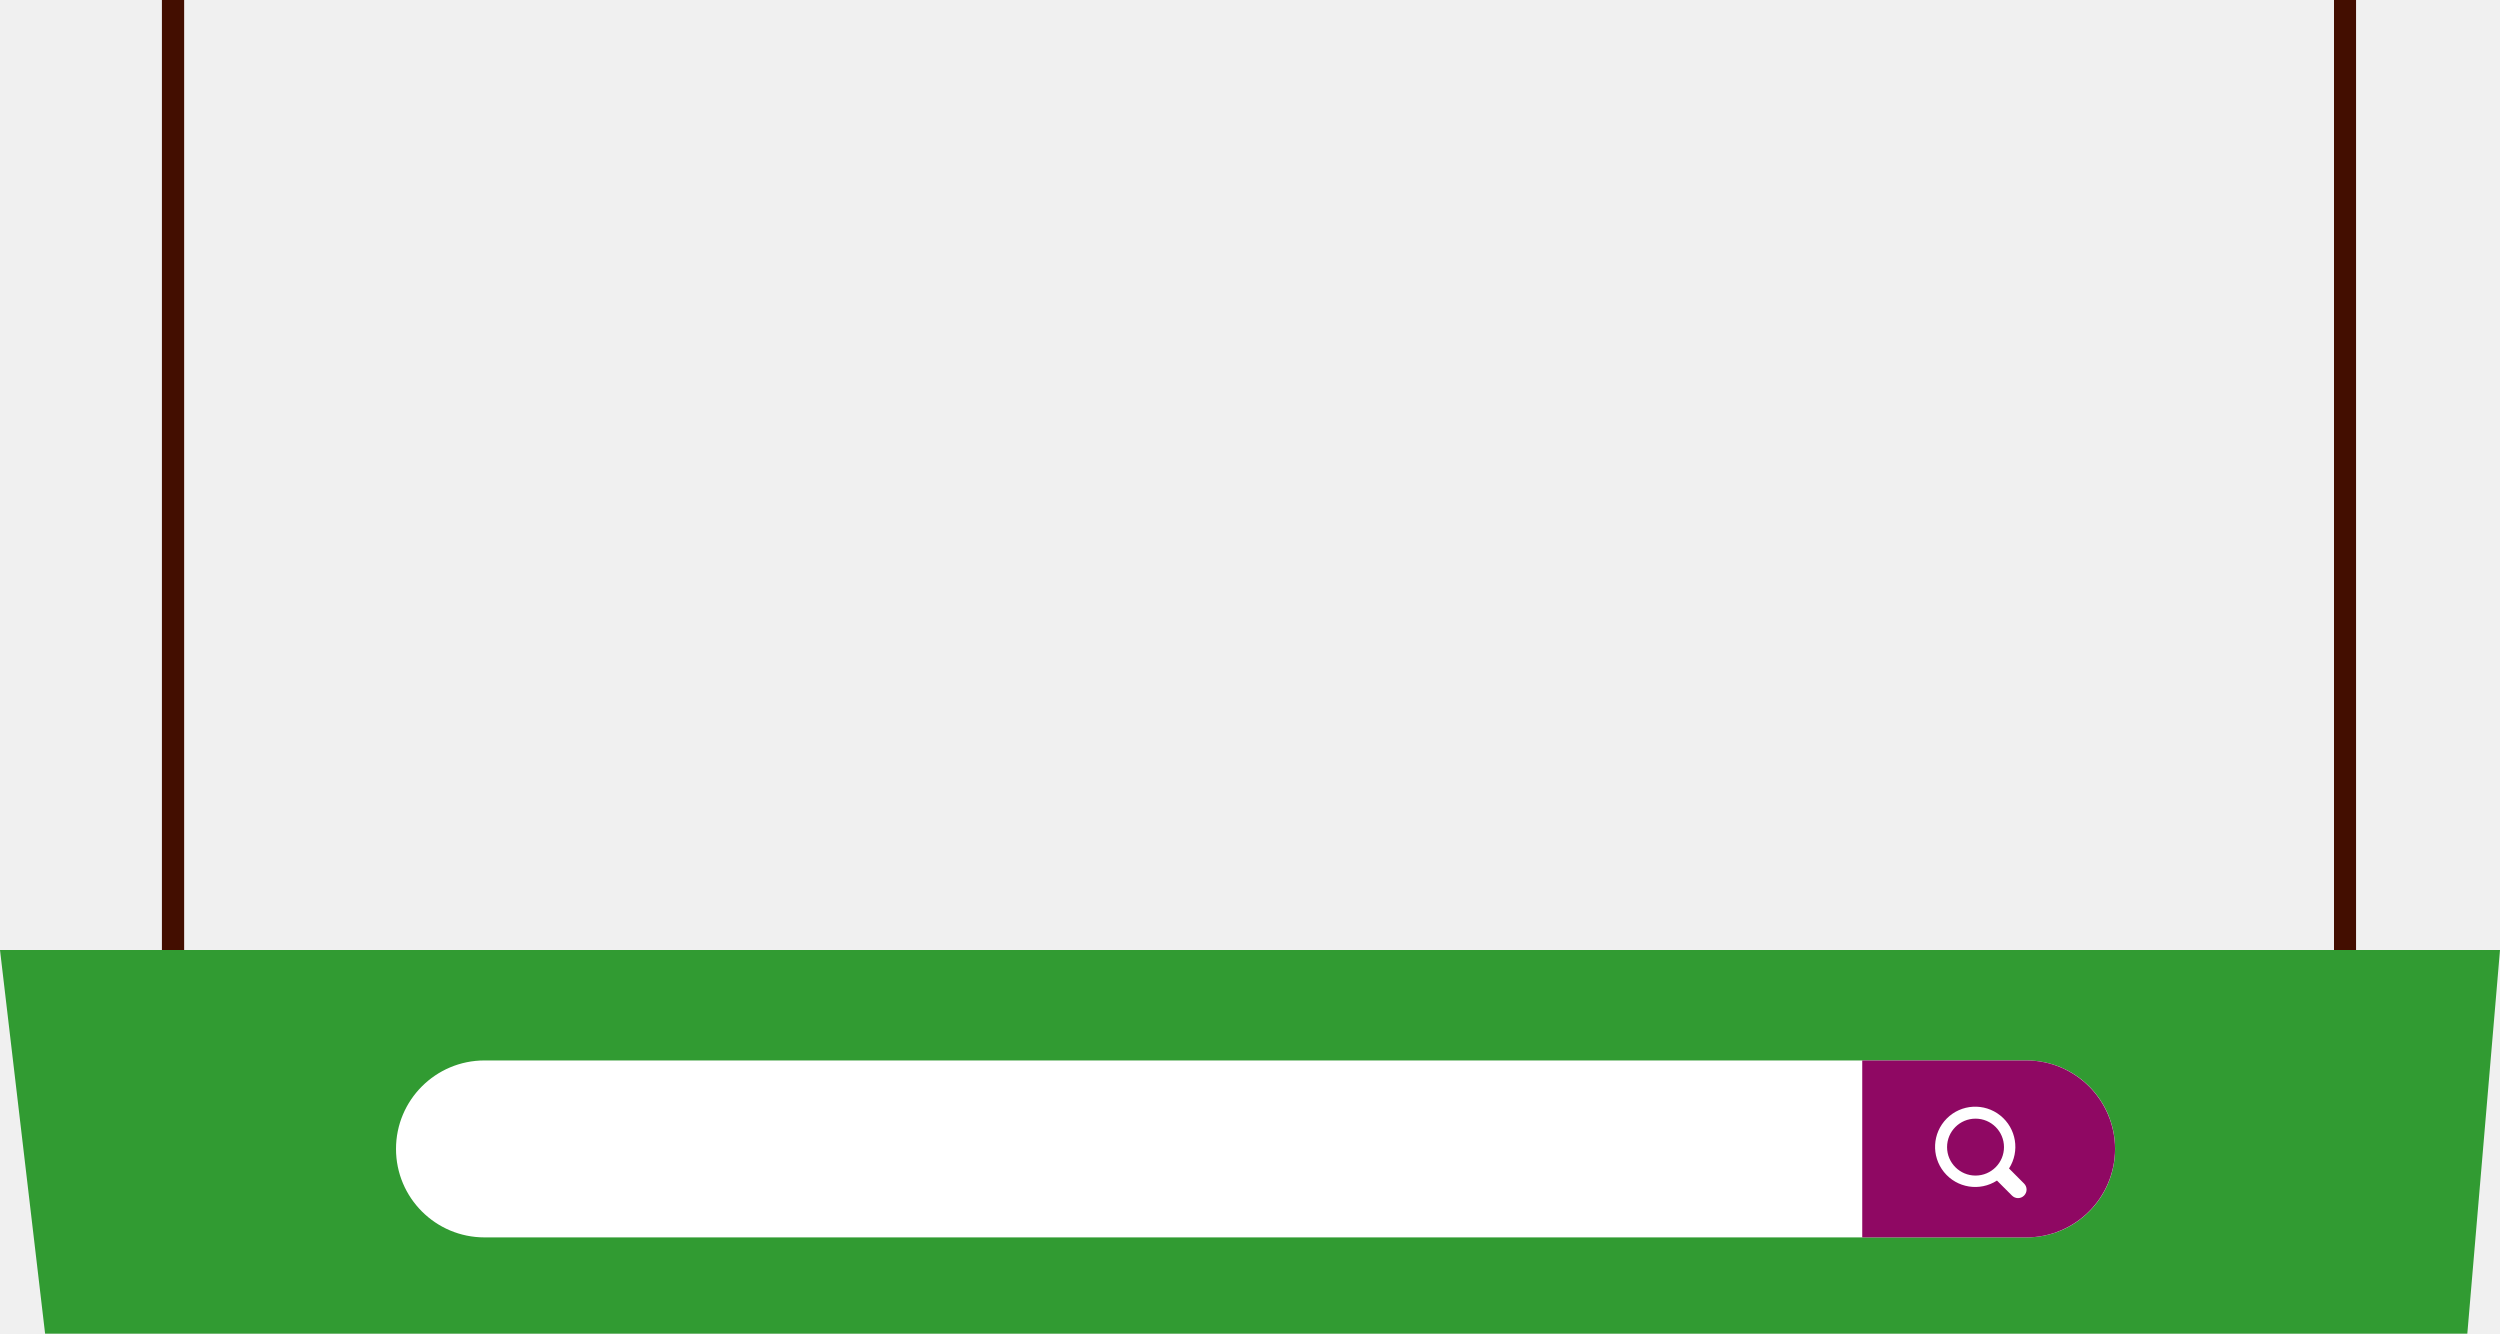
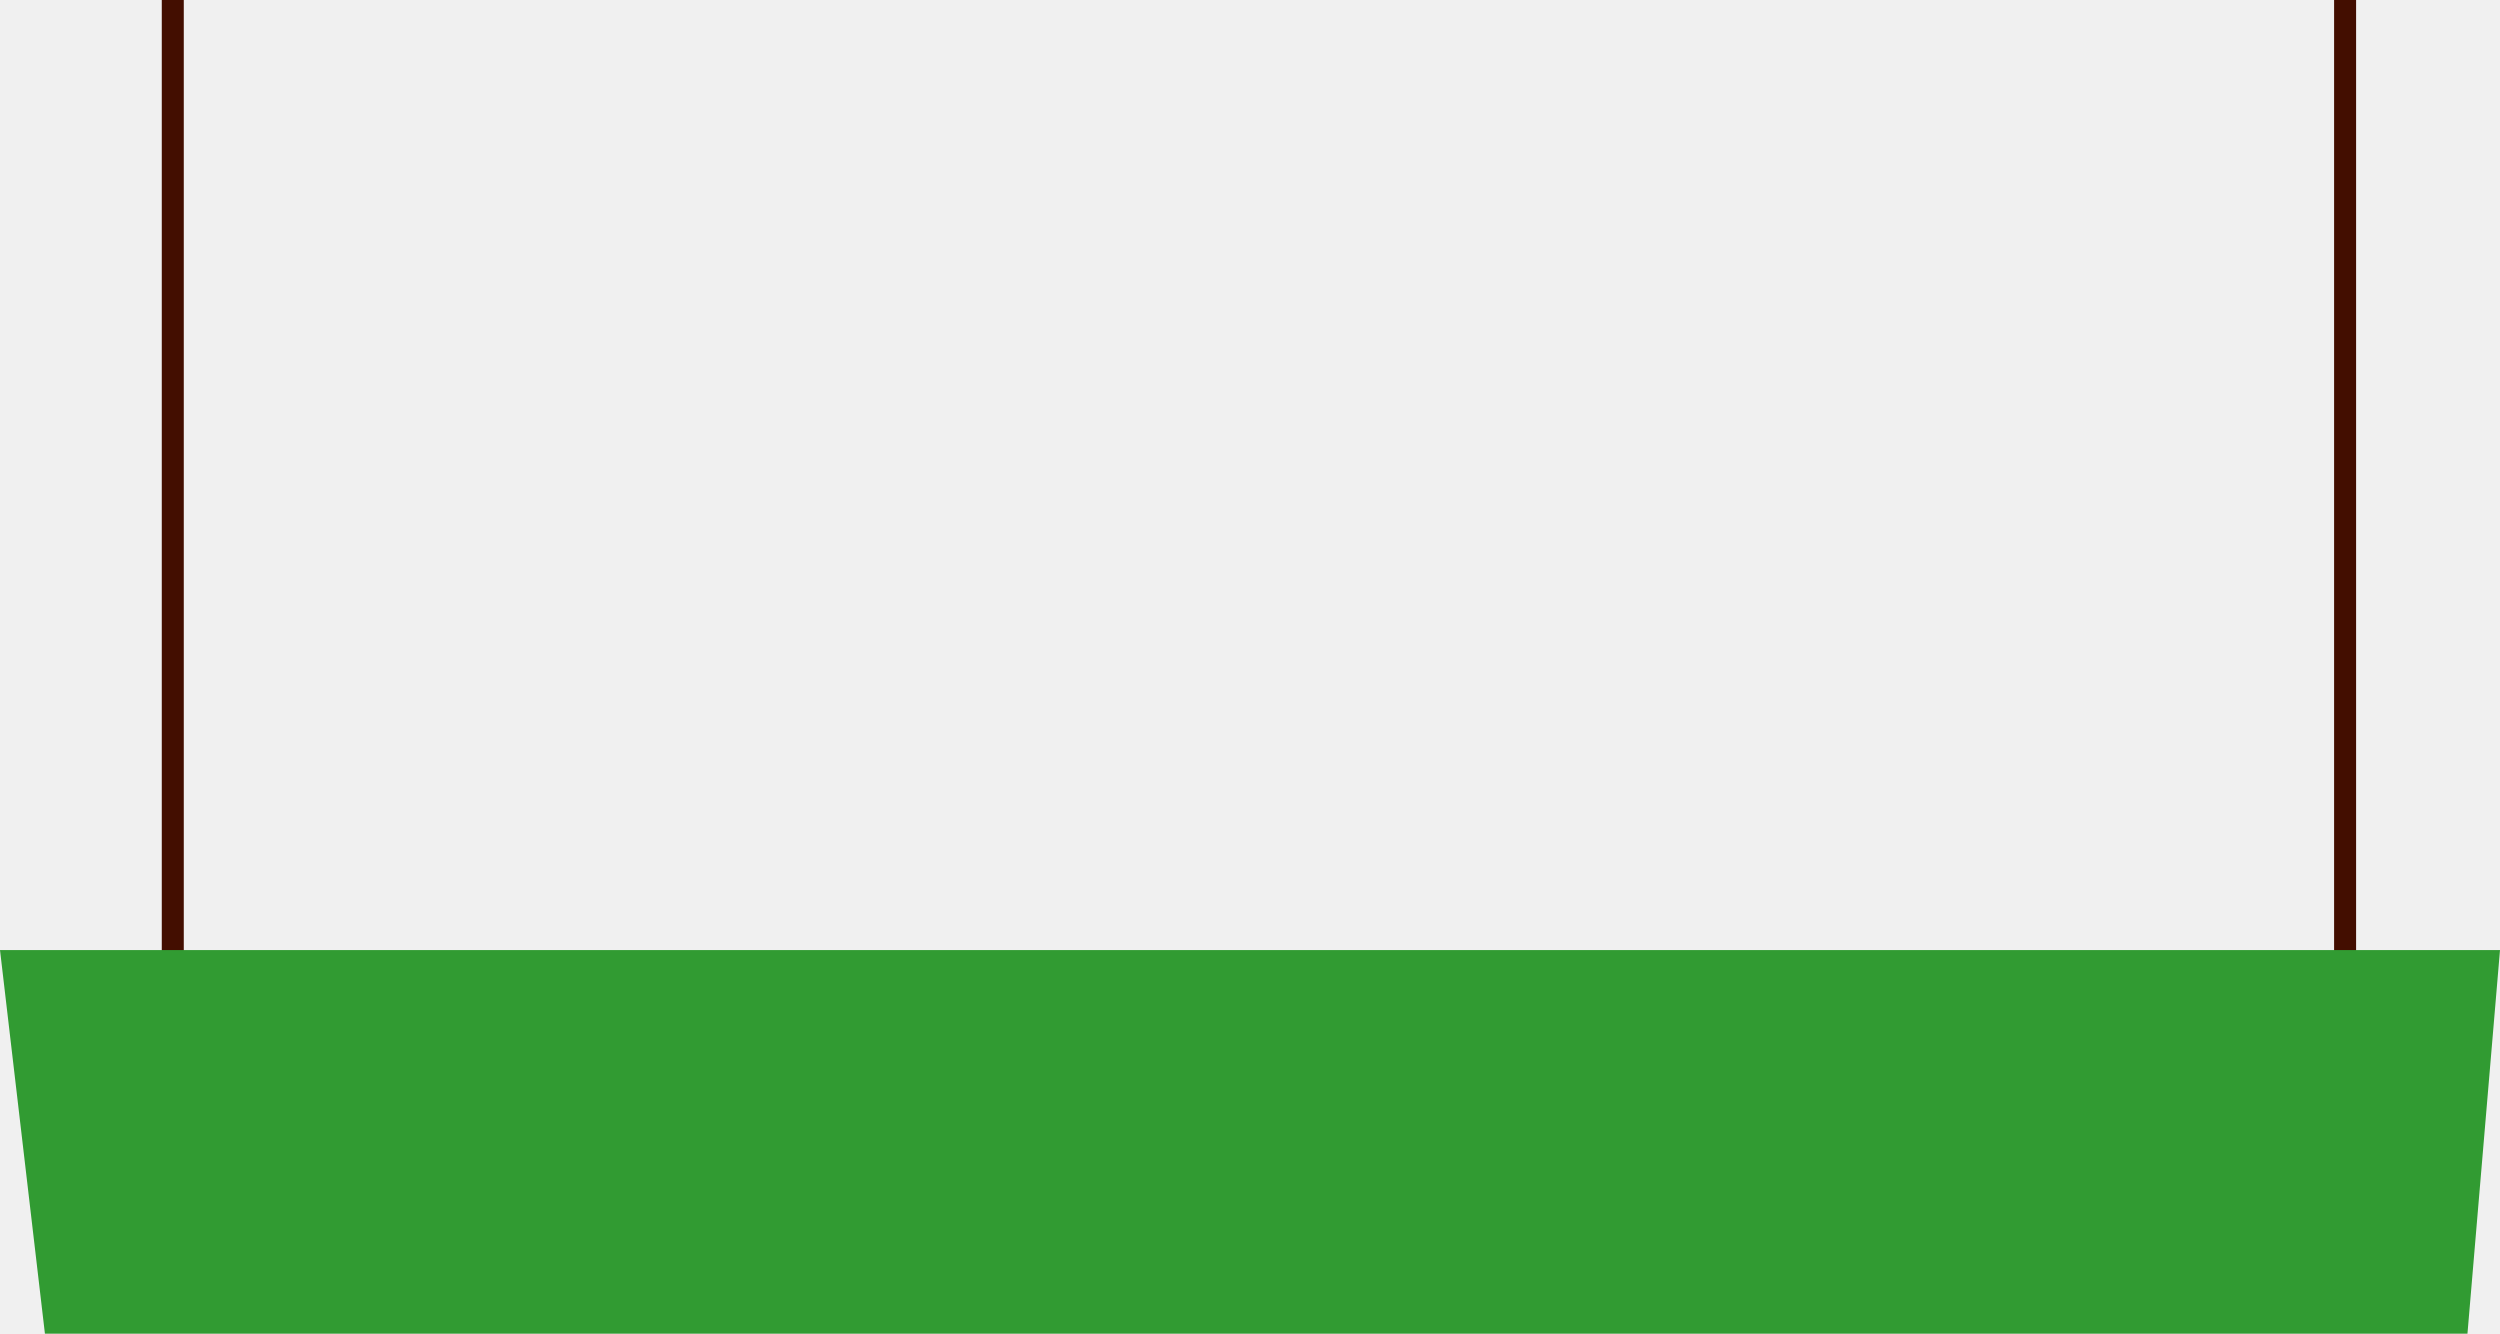
- <svg xmlns="http://www.w3.org/2000/svg" id="Layer_1" data-name="Layer 1" viewBox="0 0 545.5 291">
-   <defs>
-     <style>.cls-1{fill:#430e00;}.cls-2{fill:#319b32;}.cls-3{fill:#fff;}.cls-4{fill:#8f0863;}</style>
-   </defs>
-   <rect class="cls-1" x="35.33" width="4.85" height="212.03" />
-   <rect class="cls-1" x="509.28" width="4.81" height="212.03" />
-   <polygon class="cls-2" points="0 207.29 545.5 207.29 538.37 291 9.84 291 0 207.29" />
-   <rect class="cls-3" x="86.41" y="231.39" width="375.1" height="38.61" rx="19.31" />
-   <path class="cls-4" d="M406.34,231.39H442.2a19.36,19.36,0,0,1,19.3,19.31h0A19.36,19.36,0,0,1,442.2,270H406.34" />
-   <path class="cls-3" d="M441.65,260.88a1.85,1.85,0,0,1-2.63,0l-3.28-3.28a8.76,8.76,0,1,1,2.63-2.64l3.28,3.29A1.85,1.85,0,0,1,441.65,260.88Zm-10.59-16.79a6.21,6.21,0,1,0,6.21,6.2A6.21,6.21,0,0,0,431.06,244.09Z" />
+ <svg xmlns="http://www.w3.org/2000/svg" version="1.1" id="Layer_1" x="0px" y="0px" viewBox="0 0 545.5 291" style="enable-background:new 0 0 545.5 291;" xml:space="preserve">
+   <style type="text/css">
+ 	.st0{fill:#430E00;}
+ 	.st1{fill:#319B32;}
+ </style>
+   <rect x="35.3" class="st0" width="4.8" height="212" />
+   <rect x="509.3" class="st0" width="4.8" height="212" />
+   <polygon class="st1" points="0,207.3 545.5,207.3 538.4,291 9.8,291 " />
</svg>
